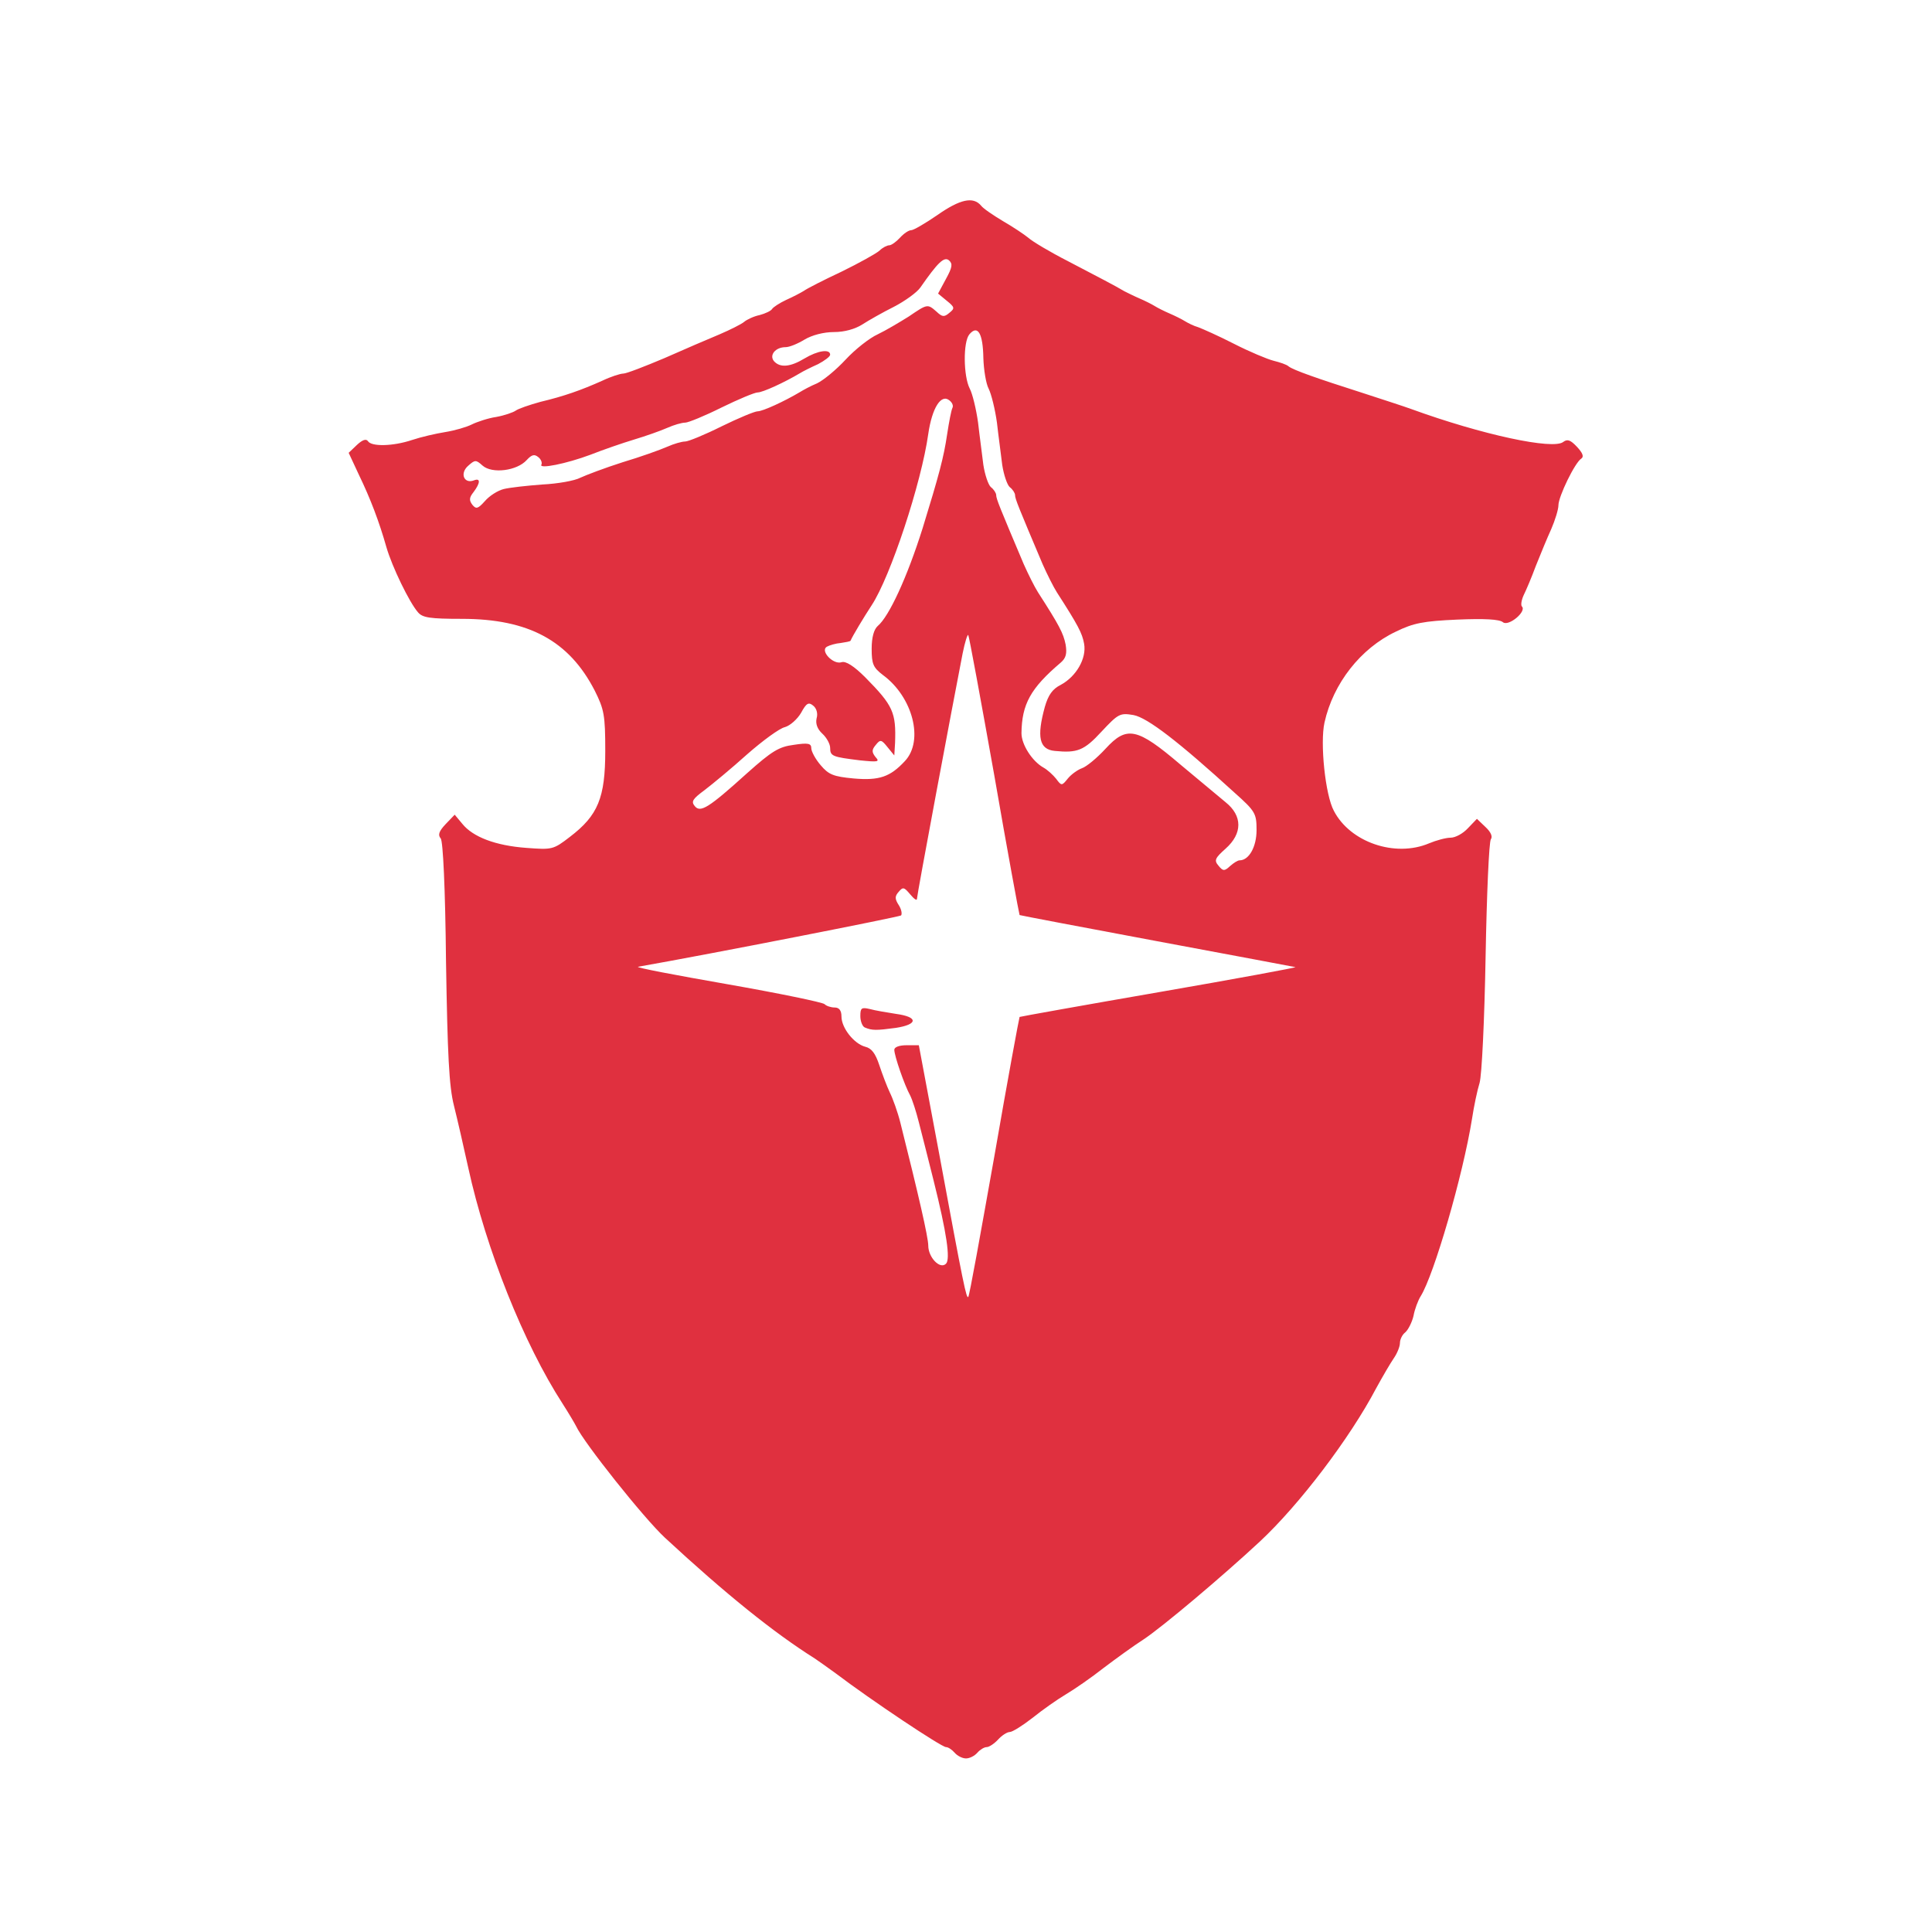
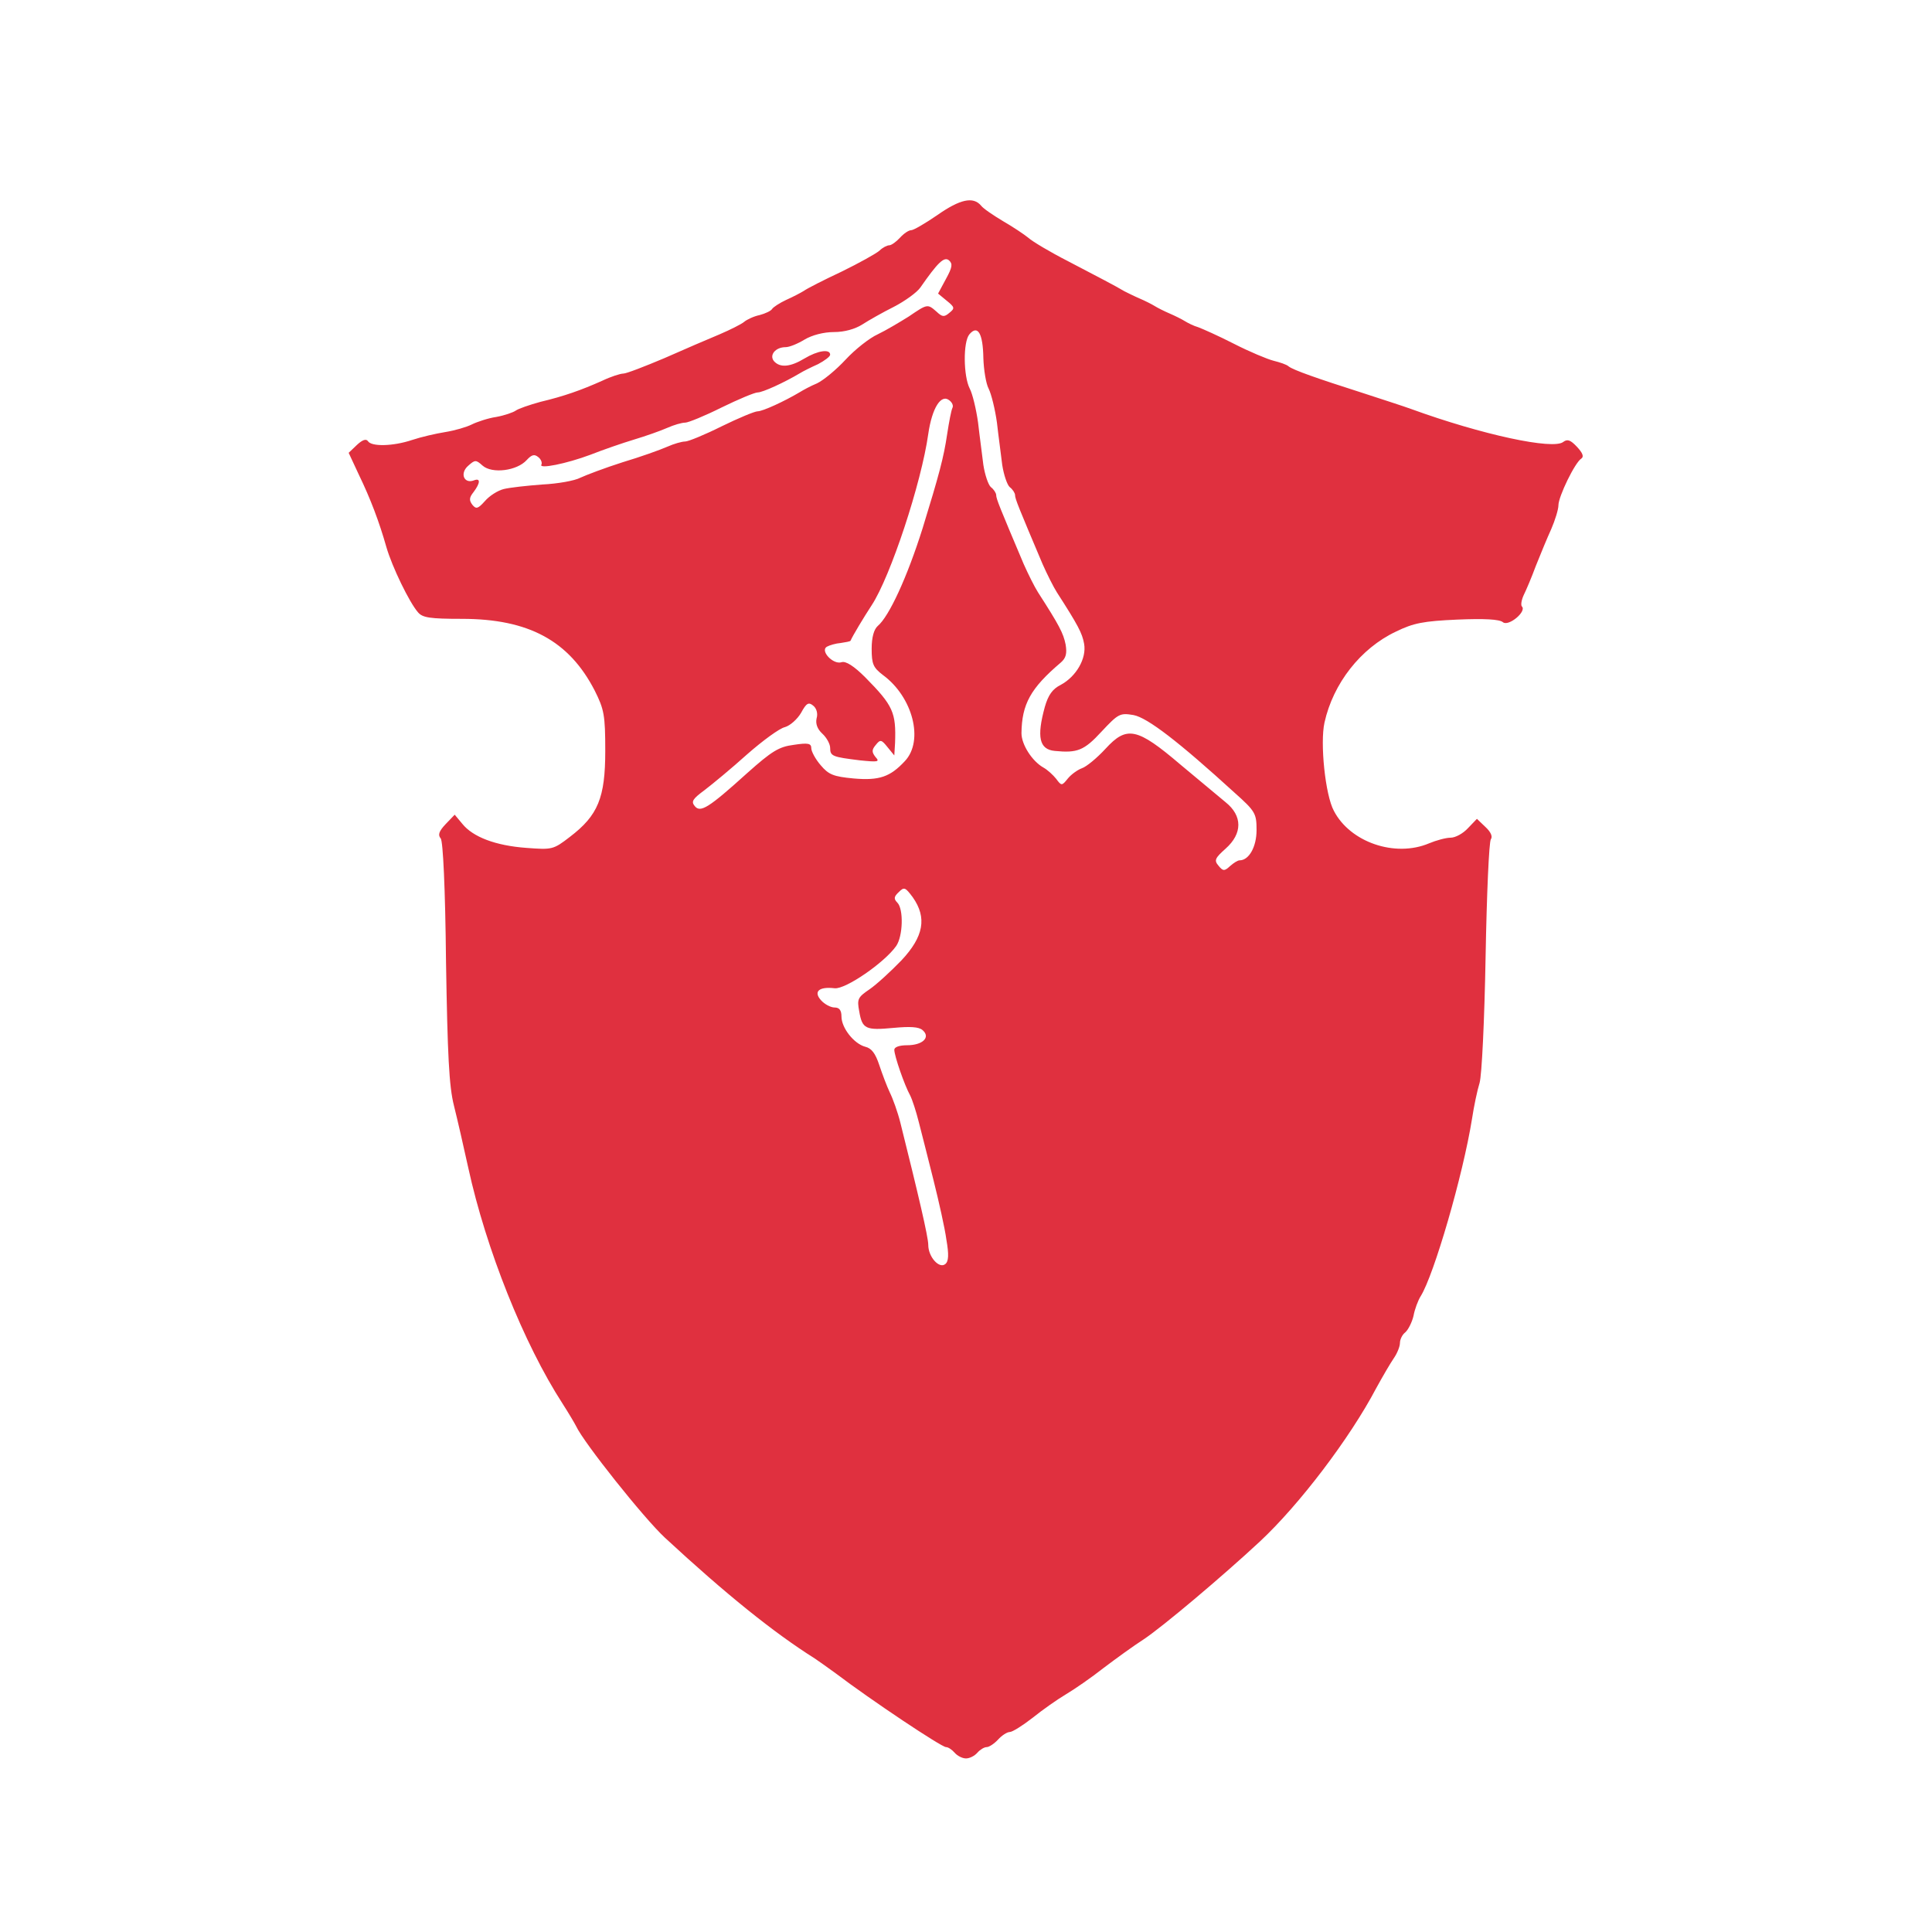
<svg xmlns="http://www.w3.org/2000/svg" viewBox="0 0 512 512">
-   <path fill="#e0303f" fill-rule="evenodd" d="M253.0,464.5C252.3,463.7 251.3,463.0 250.7,463.0C249.5,463.0 230.9,450.6 221.4,443.4C219.2,441.8 216.8,440.1 215.9,439.5C205.1,432.7 192.4,422.5 176.2,407.5C170.6,402.3 154.7,382.3 152.7,378.0C152.3,377.2 150.7,374.5 149.1,372.0C138.8,356.1 128.8,331.0 124.1,309.5C122.9,304.0 121.2,296.6 120.3,293.0C119.0,287.9 118.6,279.5 118.2,255.0C118.0,235.1 117.4,223.0 116.8,222.2C116.0,221.3 116.3,220.3 118.1,218.4L120.5,215.9L122.5,218.3C125.3,221.8 131.3,224.1 139.5,224.7C146.3,225.2 146.6,225.2 151.0,221.8C158.5,216.1 160.4,211.4 160.4,199.0C160.4,189.5 160.1,188.0 157.6,183.0C150.8,169.8 140.1,164.0 122.4,164.0C114.0,164.0 112.0,163.7 110.8,162.3C108.5,159.7 103.9,150.2 102.4,145.0C100.5,138.3 98.2,132.2 95.1,125.8L92.4,120.0L94.6,117.9C96.0,116.6 97.0,116.2 97.5,116.9C98.4,118.4 104.1,118.3 109.2,116.6C111.6,115.8 115.5,114.9 118.0,114.5C120.5,114.1 123.6,113.2 125.0,112.5C126.4,111.8 129.4,110.8 131.5,110.5C133.7,110.1 136.0,109.3 136.7,108.8C137.4,108.3 140.3,107.3 143.2,106.5C149.5,105.0 154.0,103.4 159.6,100.9C161.9,99.8 164.4,99.0 165.2,99.0C166.0,99.0 170.9,97.1 176.1,94.9C181.3,92.6 187.8,89.8 190.7,88.6C193.5,87.4 196.5,85.9 197.2,85.3C197.9,84.7 199.8,83.8 201.3,83.5C202.8,83.1 204.3,82.4 204.6,81.9C204.9,81.4 206.6,80.3 208.3,79.5C210.1,78.7 212.2,77.6 213.0,77.1C213.8,76.5 218.3,74.2 223.0,72.0C227.7,69.7 232.2,67.2 233.1,66.4C233.9,65.6 235.1,65.0 235.7,65.0C236.2,65.0 237.5,64.1 238.5,63.0C239.5,61.9 240.8,61.0 241.5,61.0C242.1,61.0 245.2,59.2 248.4,57.0C254.4,52.8 257.9,52.0 260.0,54.5C260.6,55.3 263.3,57.1 265.8,58.6C268.4,60.1 271.4,62.1 272.5,63.0C273.6,64.0 278.3,66.8 283.0,69.2C291.6,73.7 295.3,75.6 298.0,77.2C298.8,77.6 300.6,78.5 302.0,79.1C303.4,79.7 305.2,80.6 306.0,81.1C306.8,81.6 308.6,82.5 310.0,83.1C311.4,83.7 313.2,84.6 314.0,85.1C314.8,85.6 316.4,86.4 317.5,86.7C318.6,87.1 322.9,89.0 327.0,91.1C331.1,93.2 335.9,95.2 337.5,95.6C339.1,96.0 341.0,96.6 341.5,97.1C342.8,98.1 349.1,100.3 361.0,104.1C366.2,105.8 372.1,107.7 374.0,108.4C392.7,115.2 411.7,119.3 414.3,117.1C415.4,116.3 416.2,116.6 417.9,118.4C419.4,120.0 419.8,121.0 419.1,121.5C417.4,122.5 413.0,131.6 413.0,133.9C413.0,135.0 412.1,137.9 411.1,140.2C410.0,142.6 408.2,147.0 407.0,150.0C405.9,153.0 404.4,156.5 403.8,157.7C403.2,159.0 403.0,160.3 403.3,160.7C404.7,162.0 399.8,166.1 398.3,164.9C397.4,164.1 393.3,163.9 386.2,164.2C377.2,164.6 374.6,165.1 369.9,167.4C360.6,171.8 353.3,181.1 351.0,191.5C349.8,196.9 351.2,210.7 353.5,214.9C357.8,223.2 369.7,227.3 378.7,223.5C380.6,222.7 383.2,222.0 384.4,222.0C385.7,222.0 387.7,220.9 389.0,219.5L391.4,217.0L393.7,219.2C395.1,220.5 395.6,221.7 395.1,222.4C394.6,223.0 394.0,237.0 393.7,253.5C393.4,270.3 392.7,285.0 392.1,287.0C391.5,288.9 390.6,293.2 390.1,296.5C387.7,311.5 380.0,337.9 376.5,343.5C375.8,344.6 374.9,347.0 374.6,348.7C374.2,350.4 373.2,352.4 372.4,353.1C371.6,353.7 371.0,355.0 371.0,355.9C371.0,356.8 370.3,358.6 369.4,359.9C368.5,361.2 366.4,364.8 364.7,367.9C357.7,381.2 344.3,398.8 333.9,408.5C323.9,417.8 308.0,431.2 303.0,434.5C300.5,436.1 295.8,439.5 292.5,442.0C289.2,444.6 284.7,447.7 282.5,449.0C280.3,450.3 276.3,453.1 273.7,455.2C271.0,457.3 268.3,459.0 267.6,459.0C266.9,459.0 265.5,459.9 264.5,461.0C263.5,462.1 262.1,463.0 261.5,463.0C260.8,463.0 259.7,463.7 259.0,464.5C258.3,465.3 257.0,466.0 256.0,466.0C255.0,466.0 253.7,465.3 253.0,464.5ZM263.5,306.5C267.0,286.3 270.1,269.6 270.2,269.5C270.4,269.4 287.1,266.4 307.3,262.9C327.5,259.4 343.7,256.4 343.3,256.3C342.9,256.2 326.3,253.1 306.5,249.4C286.7,245.7 270.4,242.6 270.2,242.5C270.1,242.4 267.0,225.7 263.5,205.5C259.9,185.3 256.8,168.5 256.6,168.3C256.4,168.0 255.7,170.2 255.1,173.2C252.5,186.5 243.0,237.2 243.0,238.2C243.0,238.8 242.2,238.2 241.2,237.0C239.6,235.1 239.3,235.0 238.2,236.3C237.1,237.5 237.1,238.2 238.2,239.9C238.9,241.0 239.1,242.2 238.8,242.6C238.3,243.0 188.5,252.8 169.1,256.2C168.3,256.4 178.9,258.4 192.6,260.8C206.3,263.2 217.9,265.6 218.5,266.1C219.0,266.6 220.2,267.0 221.2,267.0C222.4,267.0 223.0,267.8 223.0,269.4C223.0,272.4 226.3,276.6 229.3,277.4C231.0,277.8 232.0,279.2 233.0,282.2C233.8,284.6 235.0,287.8 235.8,289.5C236.6,291.1 237.9,294.7 238.6,297.5C243.4,316.6 246.0,327.9 246.0,330.1C246.0,333.2 249.1,336.5 250.7,334.9C251.9,333.7 250.9,326.8 247.4,312.8C246.0,307.1 244.2,300.2 243.5,297.4C242.8,294.6 241.8,291.5 241.2,290.3C239.7,287.6 237.0,279.8 237.0,278.2C237.0,277.5 238.3,277.0 240.2,277.0L243.5,277.0L248.9,305.8C255.4,341.0 256.1,344.2 256.6,343.7C256.9,343.5 259.9,326.7 263.5,306.5ZM229.2,272.3C228.6,272.1 228.0,270.7 228.0,269.3C228.0,267.1 228.3,266.9 230.5,267.4C231.9,267.8 235.0,268.3 237.5,268.7C243.4,269.5 243.3,271.5 237.4,272.4C232.2,273.1 231.1,273.1 229.2,272.3ZM328.5,228.0C331.0,228.0 333.0,224.4 333.0,220.0C333.0,215.6 332.7,215.0 327.2,210.1C312.4,196.6 304.1,190.2 300.4,189.5C296.8,188.9 296.4,189.1 291.9,193.9C287.3,198.9 285.5,199.6 279.5,199.0C275.4,198.6 274.7,195.3 276.9,187.3C277.8,184.2 278.9,182.6 281.1,181.5C285.2,179.3 288.0,174.5 287.3,170.6C286.8,167.8 285.7,165.7 280.1,157.0C279.2,155.6 277.5,152.2 276.3,149.5C270.0,134.6 269.0,132.2 269.0,131.2C269.0,130.7 268.4,129.7 267.6,129.1C266.9,128.5 266.0,125.8 265.6,123.2C265.3,120.6 264.6,115.6 264.2,112.0C263.7,108.4 262.7,104.4 262.0,103.0C261.3,101.7 260.7,98.0 260.6,94.9C260.5,88.3 259.1,86.0 256.9,88.6C255.2,90.6 255.3,99.7 257.0,103.0C257.7,104.3 258.7,108.4 259.2,112.0C259.6,115.6 260.3,120.6 260.6,123.2C261.0,125.8 261.9,128.5 262.6,129.1C263.4,129.7 264.0,130.7 264.0,131.2C264.0,132.2 265.0,134.6 271.3,149.5C272.5,152.2 274.2,155.6 275.1,157.0C280.7,165.7 281.8,167.8 282.4,170.8C282.8,173.2 282.5,174.4 281.1,175.6C273.1,182.4 270.8,186.6 270.7,194.3C270.7,197.3 273.5,201.7 276.5,203.4C277.6,204.0 279.1,205.4 279.9,206.4C281.3,208.3 281.4,208.3 283.0,206.3C283.9,205.2 285.6,204.0 286.7,203.6C287.9,203.2 290.7,200.9 293.0,198.4C298.6,192.3 301.3,192.8 312.8,202.6C317.6,206.6 323.0,211.1 324.8,212.6C329.3,216.2 329.3,220.9 324.8,224.9C322.0,227.4 321.7,228.0 322.9,229.4C324.1,230.9 324.5,230.9 326.0,229.5C326.9,228.7 328.0,228.0 328.5,228.0ZM198.1,204.8C204.5,199.1 206.4,197.9 210.3,197.4C214.2,196.8 215.0,197.0 215.0,198.3C215.0,199.1 216.1,201.2 217.5,202.8C219.6,205.3 220.9,205.8 226.2,206.3C233.0,206.9 235.9,205.9 239.8,201.7C244.9,196.3 241.9,184.7 234.0,178.9C231.4,176.9 231.0,176.0 231.0,171.9C231.0,168.9 231.6,166.8 232.6,165.9C235.6,163.4 240.4,153.0 244.5,140.0C248.9,125.7 250.1,121.2 251.0,115.1C251.5,111.8 252.1,108.7 252.4,108.1C252.7,107.6 252.4,106.7 251.6,106.1C249.4,104.3 247.0,108.1 246.0,115.0C244.2,127.9 236.0,152.8 231.0,160.4C228.9,163.6 225.9,168.6 225.4,169.8C225.3,170.0 224.1,170.2 222.8,170.4C221.5,170.5 219.8,171.0 219.1,171.4C217.3,172.5 220.8,176.2 223.0,175.5C224.1,175.1 226.3,176.5 229.3,179.5C236.7,187.0 237.5,188.8 237.2,196.9L237.0,200.2L235.2,198.0C233.6,196.0 233.3,195.9 232.1,197.4C231.0,198.7 231.0,199.3 232.0,200.6C233.2,201.9 232.8,202.0 227.9,201.5C220.6,200.6 220.0,200.4 220.0,198.2C220.0,197.2 219.1,195.5 217.9,194.4C216.6,193.2 216.1,191.8 216.4,190.4C216.8,189.1 216.4,187.7 215.5,187.0C214.3,186.0 213.7,186.3 212.3,188.9C211.3,190.6 209.4,192.3 208.0,192.7C206.6,193.0 202.1,196.3 198.0,199.9C193.9,203.6 188.8,207.8 186.7,209.4C183.6,211.7 183.1,212.4 184.1,213.6C185.6,215.5 187.8,214.1 198.1,204.8ZM133.5,129.6C135.1,129.2 139.7,128.7 143.7,128.4C147.8,128.2 152.3,127.4 153.8,126.6C155.3,125.9 160.3,124.0 165.0,122.5C169.7,121.1 175.0,119.2 176.8,118.4C178.6,117.6 180.7,117.0 181.6,117.0C182.4,117.0 186.8,115.2 191.2,113.0C195.7,110.8 200.0,109.0 200.8,109.0C202.1,109.0 207.8,106.4 212.0,103.9C212.8,103.4 214.8,102.3 216.5,101.6C218.2,100.8 221.6,98.0 224.1,95.3C226.6,92.6 230.4,89.6 232.6,88.6C234.7,87.6 238.4,85.4 240.8,83.9C245.8,80.5 245.8,80.5 248.2,82.6C249.7,84.0 250.2,84.1 251.6,82.9C253.1,81.7 253.0,81.4 250.9,79.7L248.6,77.8L250.7,73.9C252.4,70.8 252.5,69.9 251.5,69.0C250.2,67.9 248.5,69.6 243.9,76.2C243.0,77.5 239.8,79.8 236.9,81.3C233.9,82.8 230.2,84.9 228.5,86.0C226.6,87.2 223.8,88.0 221.0,88.0C218.3,88.0 215.2,88.8 213.2,90.0C211.4,91.1 209.2,92.0 208.2,92.0C205.5,92.0 203.8,94.1 205.1,95.7C206.7,97.5 209.4,97.3 213.2,95.0C216.7,92.9 220.0,92.4 220.0,94.0C220.0,94.5 218.5,95.6 216.8,96.5C215.0,97.3 212.8,98.4 212.0,98.9C207.8,101.4 202.1,104.0 200.8,104.0C200.0,104.0 195.7,105.8 191.2,108.0C186.8,110.2 182.4,112.0 181.6,112.0C180.7,112.0 178.6,112.6 176.8,113.4C175.0,114.2 171.0,115.6 168.0,116.5C165.0,117.4 159.8,119.2 156.5,120.5C150.1,122.9 142.6,124.4 143.5,123.1C143.7,122.6 143.4,121.7 142.6,121.1C141.6,120.3 140.9,120.5 139.6,121.9C137.0,124.8 130.4,125.6 127.9,123.4C126.1,121.8 125.9,121.8 124.0,123.5C121.8,125.5 123.0,128.3 125.6,127.3C127.4,126.6 127.3,128.0 125.5,130.4C124.3,131.9 124.3,132.6 125.2,133.8C126.2,135.0 126.7,134.8 128.5,132.8C129.7,131.4 131.9,130.0 133.5,129.6Z" />
+   <path fill="#e0303f" fill-rule="evenodd" d="M253.0,464.5C252.3,463.7 251.3,463.0 250.7,463.0C249.5,463.0 230.9,450.6 221.4,443.4C219.2,441.8 216.8,440.1 215.9,439.5C205.1,432.7 192.4,422.5 176.2,407.5C170.6,402.3 154.7,382.3 152.7,378.0C152.3,377.2 150.7,374.5 149.1,372.0C138.8,356.1 128.8,331.0 124.1,309.5C122.9,304.0 121.2,296.6 120.3,293.0C119.0,287.9 118.6,279.5 118.2,255.0C118.0,235.1 117.4,223.0 116.8,222.2C116.0,221.3 116.3,220.3 118.1,218.4L120.5,215.9L122.5,218.3C125.3,221.8 131.3,224.1 139.5,224.7C146.3,225.2 146.6,225.2 151.0,221.8C158.5,216.1 160.4,211.4 160.4,199.0C160.4,189.5 160.1,188.0 157.6,183.0C150.8,169.8 140.1,164.0 122.4,164.0C114.0,164.0 112.0,163.7 110.8,162.3C108.5,159.7 103.9,150.2 102.4,145.0C100.5,138.3 98.2,132.2 95.1,125.8L92.4,120.0L94.6,117.9C96.0,116.6 97.0,116.2 97.5,116.9C98.4,118.4 104.1,118.3 109.2,116.6C111.6,115.8 115.5,114.9 118.0,114.5C120.5,114.1 123.6,113.2 125.0,112.5C126.4,111.8 129.4,110.8 131.5,110.5C133.7,110.1 136.0,109.3 136.7,108.8C137.4,108.3 140.3,107.3 143.2,106.5C149.5,105.0 154.0,103.4 159.6,100.9C161.9,99.8 164.4,99.0 165.2,99.0C166.0,99.0 170.9,97.1 176.1,94.9C181.3,92.6 187.8,89.8 190.7,88.6C193.5,87.4 196.5,85.9 197.2,85.3C197.9,84.7 199.8,83.8 201.3,83.5C202.8,83.1 204.3,82.4 204.6,81.9C204.9,81.4 206.6,80.3 208.3,79.5C210.1,78.7 212.2,77.6 213.0,77.1C213.8,76.5 218.3,74.2 223.0,72.0C227.7,69.7 232.2,67.2 233.1,66.4C233.9,65.6 235.1,65.0 235.7,65.0C236.2,65.0 237.5,64.1 238.5,63.0C239.5,61.9 240.8,61.0 241.5,61.0C242.1,61.0 245.2,59.2 248.4,57.0C254.4,52.8 257.9,52.0 260.0,54.5C260.6,55.3 263.3,57.1 265.8,58.6C268.4,60.1 271.4,62.1 272.5,63.0C273.6,64.0 278.3,66.8 283.0,69.2C291.6,73.7 295.3,75.6 298.0,77.2C298.8,77.6 300.6,78.5 302.0,79.1C303.4,79.7 305.2,80.6 306.0,81.1C306.8,81.6 308.6,82.5 310.0,83.1C311.4,83.7 313.2,84.6 314.0,85.1C314.8,85.6 316.4,86.4 317.5,86.7C318.6,87.1 322.9,89.0 327.0,91.1C331.1,93.2 335.9,95.2 337.5,95.6C339.1,96.0 341.0,96.6 341.5,97.1C342.8,98.1 349.1,100.3 361.0,104.1C366.2,105.8 372.1,107.7 374.0,108.4C392.7,115.2 411.7,119.3 414.3,117.1C415.4,116.3 416.2,116.6 417.9,118.4C419.4,120.0 419.8,121.0 419.1,121.5C417.4,122.5 413.0,131.6 413.0,133.9C413.0,135.0 412.1,137.9 411.1,140.2C410.0,142.6 408.2,147.0 407.0,150.0C405.9,153.0 404.4,156.5 403.8,157.7C403.2,159.0 403.0,160.3 403.3,160.7C404.7,162.0 399.8,166.1 398.3,164.9C397.4,164.1 393.3,163.9 386.2,164.2C377.2,164.6 374.6,165.1 369.9,167.4C360.6,171.8 353.3,181.1 351.0,191.5C349.8,196.9 351.2,210.7 353.5,214.9C357.8,223.2 369.7,227.3 378.7,223.5C380.6,222.7 383.2,222.0 384.4,222.0C385.7,222.0 387.7,220.9 389.0,219.5L391.4,217.0L393.7,219.2C395.1,220.5 395.6,221.7 395.1,222.4C394.6,223.0 394.0,237.0 393.7,253.5C393.4,270.3 392.7,285.0 392.1,287.0C391.5,288.9 390.6,293.2 390.1,296.5C387.7,311.5 380.0,337.9 376.5,343.5C375.8,344.6 374.9,347.0 374.6,348.7C374.2,350.4 373.2,352.4 372.4,353.1C371.6,353.7 371.0,355.0 371.0,355.9C371.0,356.8 370.3,358.6 369.4,359.9C368.5,361.2 366.4,364.8 364.7,367.9C357.7,381.2 344.3,398.8 333.9,408.5C323.9,417.8 308.0,431.2 303.0,434.5C300.5,436.1 295.8,439.5 292.5,442.0C289.2,444.6 284.7,447.7 282.5,449.0C280.3,450.3 276.3,453.1 273.7,455.2C271.0,457.3 268.3,459.0 267.6,459.0C266.9,459.0 265.5,459.9 264.5,461.0C263.5,462.1 262.1,463.0 261.5,463.0C260.8,463.0 259.7,463.7 259.0,464.5C258.3,465.3 257.0,466.0 256.0,466.0C255.0,466.0 253.7,465.3 253.0,464.5ZM250.8,328.5C250.4,325.5 248.8,318.4 247.4,312.8C246.0,307.1 244.2,300.2 243.5,297.4C242.8,294.6 241.8,291.5 241.2,290.3C239.7,287.6 237.0,279.8 237.0,278.2C237.0,277.5 238.3,277.0 240.4,277.0C244.5,277.0 246.7,274.9 244.5,273.0C243.5,272.1 241.1,272.0 236.8,272.4C229.4,273.1 228.5,272.7 227.7,268.0C227.1,264.8 227.3,264.3 230.4,262.2C232.3,260.9 236.1,257.4 238.9,254.5C244.8,248.2 245.7,243.2 241.9,237.8C239.9,235.1 239.6,235.0 238.2,236.4C236.9,237.6 236.8,238.2 237.8,239.2C239.5,240.9 239.3,248.1 237.5,250.7C234.4,255.1 224.1,262.2 221.2,261.9C217.0,261.4 215.5,262.8 217.6,265.1C218.5,266.1 220.1,267.0 221.2,267.0C222.4,267.0 223.0,267.7 223.0,269.4C223.0,272.4 226.3,276.6 229.3,277.4C231.0,277.8 232.0,279.2 233.0,282.2C233.8,284.6 235.0,287.8 235.8,289.5C236.6,291.1 237.9,294.7 238.6,297.5C243.3,316.3 246.0,327.8 246.0,329.9C246.0,333.1 248.9,336.3 250.5,335.0C251.4,334.3 251.5,332.5 250.8,328.5ZM328.5,228.0C331.0,228.0 333.0,224.4 333.0,220.0C333.0,215.6 332.7,215.0 327.2,210.1C312.4,196.6 304.1,190.2 300.4,189.5C296.8,188.9 296.4,189.1 291.9,193.9C287.3,198.9 285.5,199.6 279.5,199.0C275.4,198.6 274.7,195.3 276.9,187.3C277.8,184.2 278.9,182.6 281.1,181.5C285.2,179.3 288.0,174.5 287.3,170.6C286.8,167.8 285.7,165.7 280.1,157.0C279.2,155.6 277.5,152.2 276.3,149.5C270.0,134.6 269.0,132.2 269.0,131.2C269.0,130.7 268.4,129.7 267.6,129.1C266.9,128.5 266.0,125.8 265.6,123.2C265.3,120.6 264.6,115.6 264.2,112.0C263.7,108.4 262.7,104.4 262.0,103.0C261.3,101.7 260.7,98.0 260.6,94.9C260.5,88.3 259.1,86.0 256.9,88.6C255.2,90.6 255.3,99.7 257.0,103.0C257.7,104.3 258.7,108.4 259.2,112.0C259.6,115.6 260.3,120.6 260.6,123.2C261.0,125.8 261.9,128.5 262.6,129.1C263.4,129.7 264.0,130.7 264.0,131.2C264.0,132.2 265.0,134.6 271.3,149.5C272.5,152.2 274.2,155.6 275.1,157.0C280.7,165.7 281.8,167.8 282.4,170.8C282.8,173.2 282.5,174.4 281.1,175.6C273.1,182.4 270.8,186.6 270.7,194.3C270.7,197.3 273.5,201.7 276.5,203.4C277.6,204.0 279.1,205.4 279.9,206.4C281.3,208.3 281.4,208.3 283.0,206.3C283.9,205.2 285.6,204.0 286.7,203.6C287.9,203.2 290.7,200.9 293.0,198.4C298.6,192.3 301.3,192.8 312.8,202.6C317.6,206.6 323.0,211.1 324.8,212.6C329.3,216.2 329.3,220.9 324.8,224.9C322.0,227.4 321.7,228.0 322.9,229.4C324.1,230.9 324.5,230.9 326.0,229.5C326.9,228.7 328.0,228.0 328.5,228.0ZM198.1,204.8C204.5,199.1 206.4,197.9 210.3,197.4C214.2,196.8 215.0,197.0 215.0,198.3C215.0,199.1 216.1,201.2 217.5,202.8C219.6,205.3 220.9,205.8 226.2,206.3C233.0,206.9 235.9,205.9 239.8,201.7C244.9,196.3 241.9,184.7 234.0,178.9C231.4,176.9 231.0,176.0 231.0,171.9C231.0,168.9 231.6,166.8 232.6,165.9C235.6,163.4 240.4,153.0 244.5,140.0C248.9,125.7 250.1,121.2 251.0,115.1C251.5,111.8 252.1,108.7 252.4,108.1C252.7,107.6 252.4,106.7 251.6,106.1C249.4,104.3 247.0,108.1 246.0,115.0C244.2,127.9 236.0,152.8 231.0,160.4C228.9,163.6 225.9,168.6 225.4,169.8C225.3,170.0 224.1,170.2 222.8,170.4C221.5,170.5 219.8,171.0 219.1,171.4C217.3,172.5 220.8,176.2 223.0,175.5C224.1,175.1 226.3,176.5 229.3,179.5C236.7,187.0 237.5,188.8 237.2,196.9L237.0,200.2L235.2,198.0C233.6,196.0 233.3,195.9 232.1,197.4C231.0,198.7 231.0,199.3 232.0,200.6C233.2,201.9 232.8,202.0 227.9,201.5C220.6,200.6 220.0,200.4 220.0,198.2C220.0,197.2 219.1,195.5 217.9,194.4C216.6,193.2 216.1,191.8 216.4,190.4C216.8,189.1 216.4,187.7 215.5,187.0C214.3,186.0 213.7,186.3 212.3,188.9C211.3,190.6 209.4,192.3 208.0,192.7C206.6,193.0 202.1,196.3 198.0,199.9C193.9,203.6 188.8,207.8 186.7,209.4C183.6,211.7 183.1,212.4 184.1,213.6C185.6,215.5 187.8,214.1 198.1,204.8ZM133.5,129.6C135.1,129.2 139.7,128.7 143.7,128.4C147.8,128.2 152.3,127.4 153.8,126.6C155.3,125.9 160.3,124.0 165.0,122.5C169.7,121.1 175.0,119.2 176.8,118.4C178.6,117.6 180.7,117.0 181.6,117.0C182.4,117.0 186.8,115.2 191.2,113.0C195.7,110.8 200.0,109.0 200.8,109.0C202.1,109.0 207.8,106.4 212.0,103.9C212.8,103.4 214.8,102.3 216.5,101.6C218.2,100.8 221.6,98.0 224.1,95.3C226.6,92.6 230.4,89.6 232.6,88.6C234.7,87.6 238.4,85.4 240.8,83.9C245.8,80.5 245.8,80.5 248.2,82.6C249.7,84.0 250.2,84.1 251.6,82.9C253.1,81.7 253.0,81.4 250.9,79.7L248.6,77.8L250.7,73.9C252.4,70.8 252.5,69.9 251.5,69.0C250.2,67.9 248.5,69.6 243.9,76.2C243.0,77.5 239.8,79.8 236.9,81.3C233.9,82.8 230.2,84.9 228.5,86.0C226.6,87.2 223.8,88.0 221.0,88.0C218.3,88.0 215.2,88.8 213.2,90.0C211.4,91.1 209.2,92.0 208.2,92.0C205.5,92.0 203.8,94.1 205.1,95.7C206.7,97.5 209.4,97.3 213.2,95.0C216.7,92.9 220.0,92.4 220.0,94.0C220.0,94.5 218.5,95.6 216.8,96.5C215.0,97.3 212.8,98.4 212.0,98.9C207.8,101.4 202.1,104.0 200.8,104.0C200.0,104.0 195.7,105.8 191.2,108.0C186.8,110.2 182.4,112.0 181.6,112.0C180.7,112.0 178.6,112.6 176.8,113.4C175.0,114.2 171.0,115.6 168.0,116.5C165.0,117.4 159.8,119.2 156.5,120.5C150.1,122.9 142.6,124.4 143.5,123.1C143.7,122.6 143.4,121.7 142.6,121.1C141.6,120.3 140.9,120.5 139.6,121.9C137.0,124.8 130.4,125.6 127.9,123.4C126.1,121.8 125.9,121.8 124.0,123.5C121.8,125.5 123.0,128.3 125.6,127.3C127.4,126.6 127.3,128.0 125.5,130.4C124.3,131.9 124.3,132.6 125.2,133.8C126.2,135.0 126.7,134.8 128.5,132.8C129.7,131.4 131.9,130.0 133.5,129.6Z" />
</svg>
